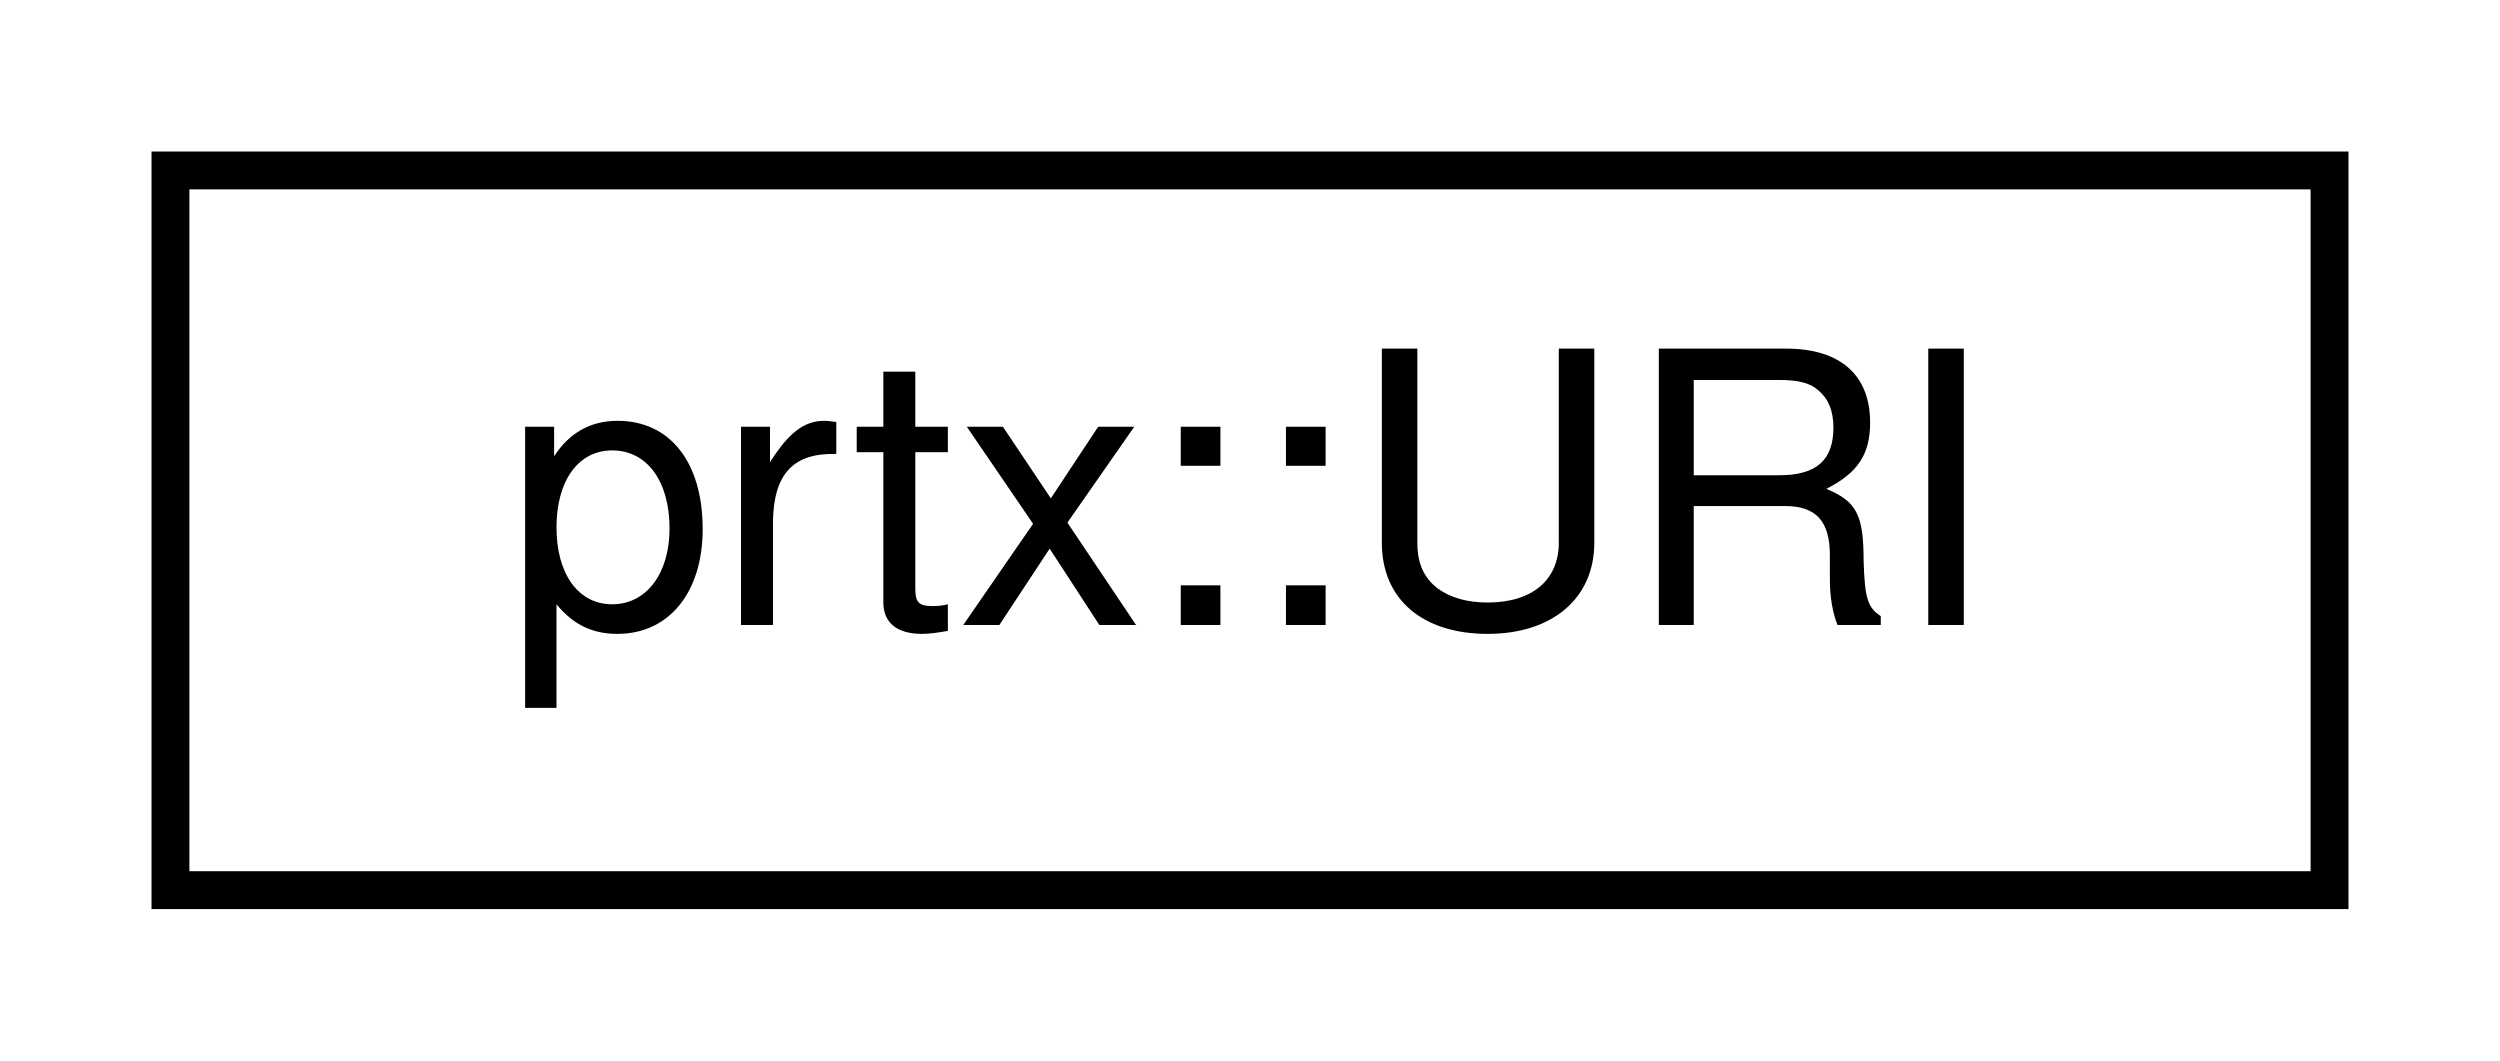
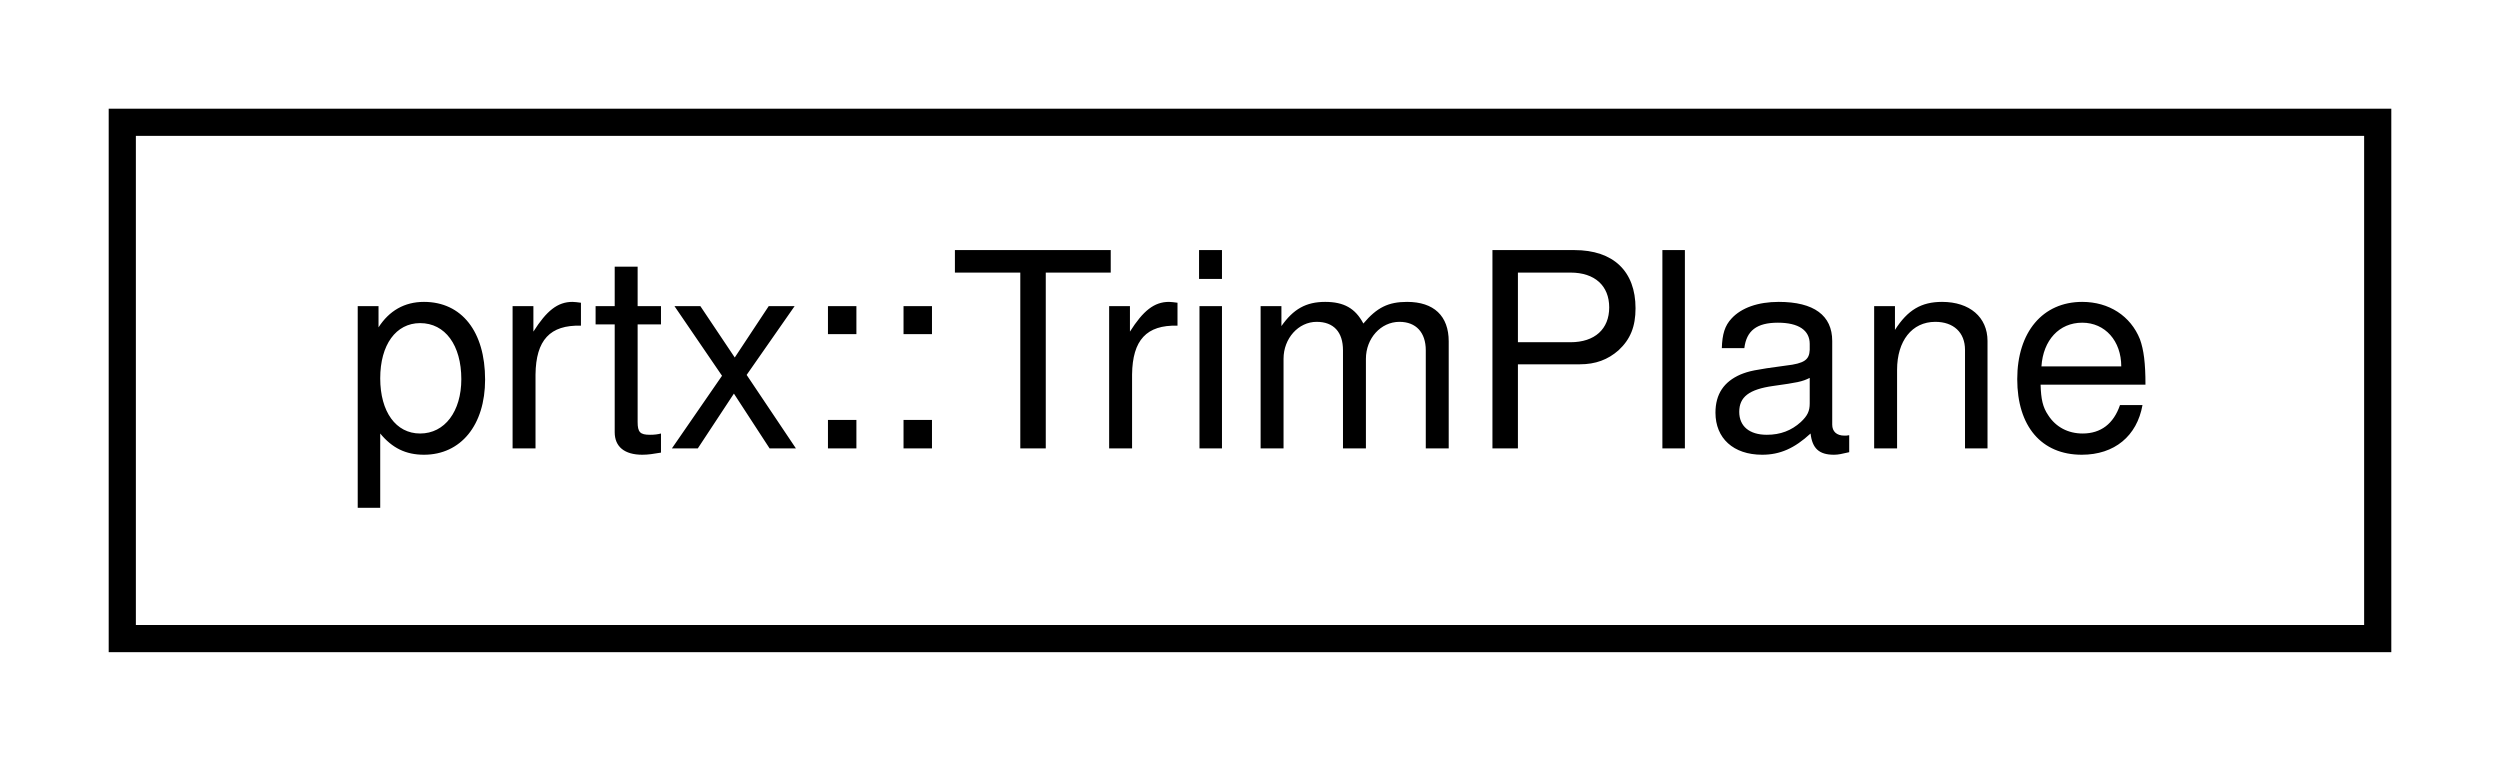
- <svg xmlns="http://www.w3.org/2000/svg" xmlns:xlink="http://www.w3.org/1999/xlink" width="66pt" height="28pt" viewBox="0.00 0.00 66.00 28.00">
+ <svg xmlns="http://www.w3.org/2000/svg" xmlns:xlink="http://www.w3.org/1999/xlink" width="92pt" height="28pt" viewBox="0.00 0.00 92.00 28.00">
  <g id="graph0" class="graph" transform="scale(1 1) rotate(0) translate(4 24)">
    <g id="node1" class="node">
      <g id="a_node1">
-         <a xlink:href="classprtx_1_1_u_r_i.html" target="_top" xlink:title="prtx::URI">
-           <polygon fill="none" stroke="black" points="0.5,-0.5 0.5,-19.5 57.5,-19.5 57.5,-0.5 0.5,-0.5" />
-           <text text-anchor="middle" x="29" y="-7.5" font-family="Helvetica,sans-Serif" font-size="10.00">prtx::URI</text>
+         <a xlink:href="classprtx_1_1_trim_plane.html" target="_top" xlink:title="prtx::TrimPlane">
+           <polygon fill="none" stroke="black" points="0.5,-0.5 0.5,-19.5 83.5,-19.5 83.5,-0.5 0.5,-0.5" />
+           <text text-anchor="middle" x="42" y="-7.5" font-family="Helvetica,sans-Serif" font-size="10.00">prtx::TrimPlane</text>
        </a>
      </g>
    </g>
  </g>
</svg>
